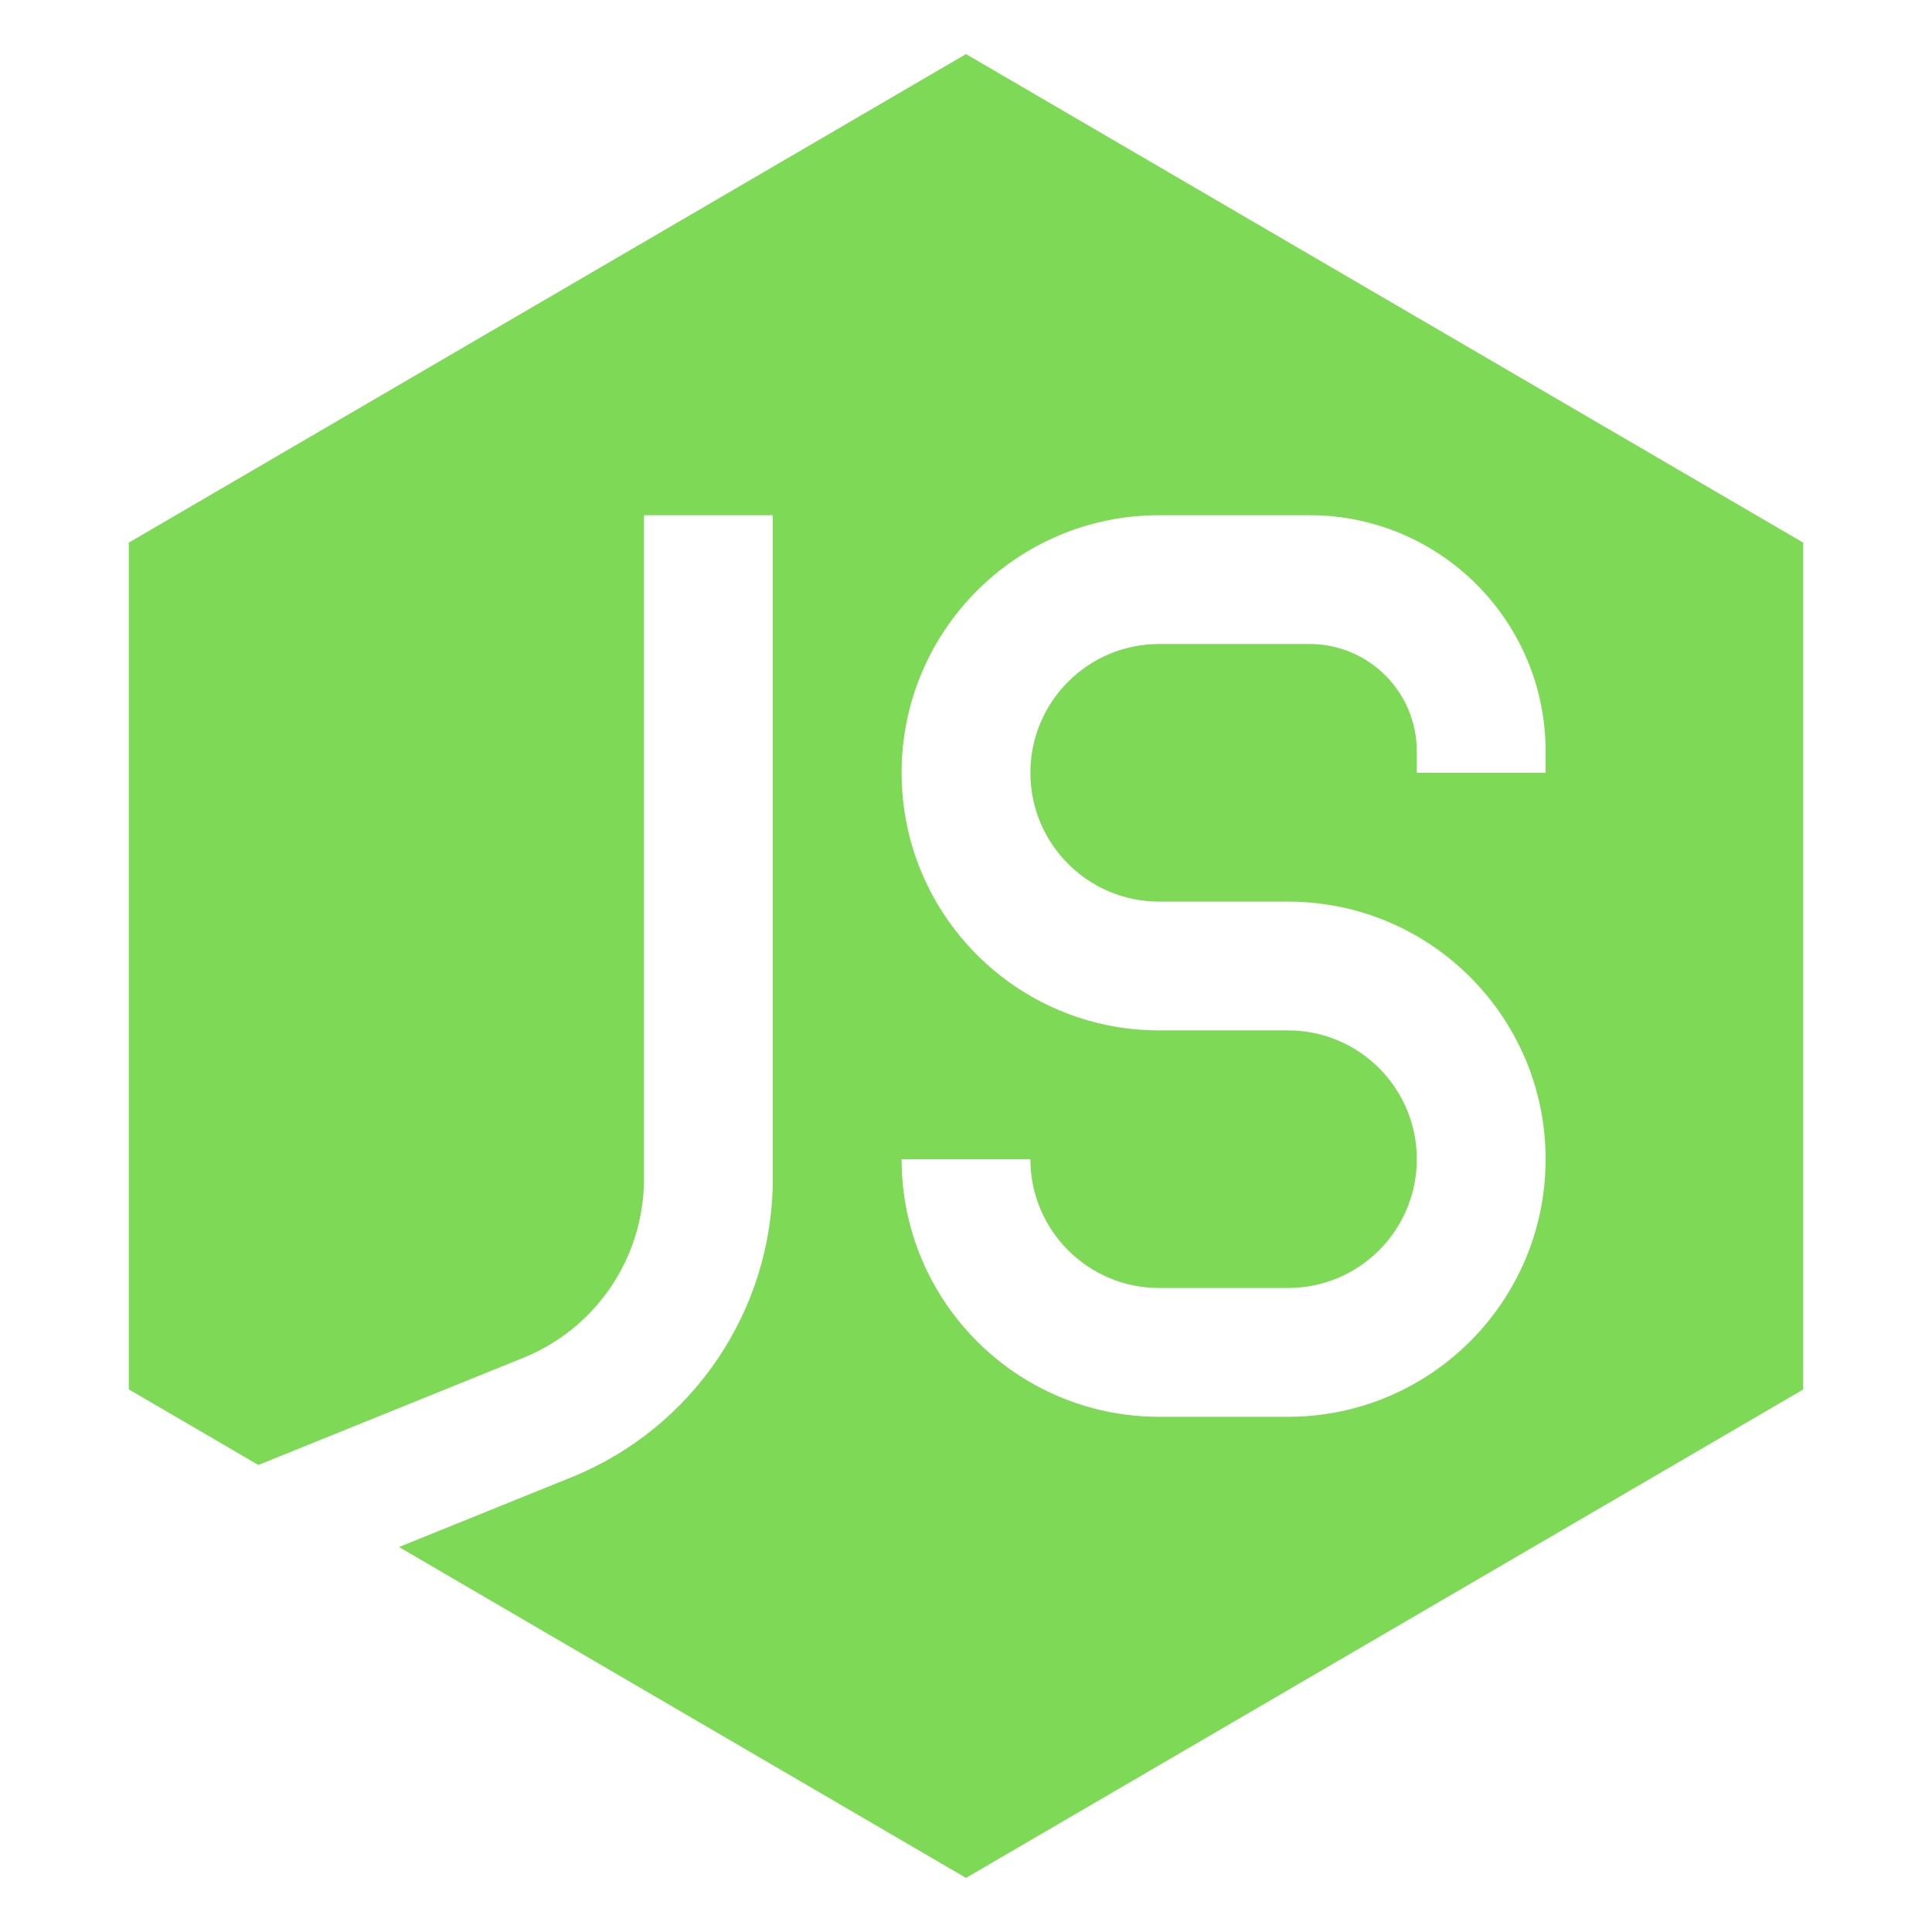
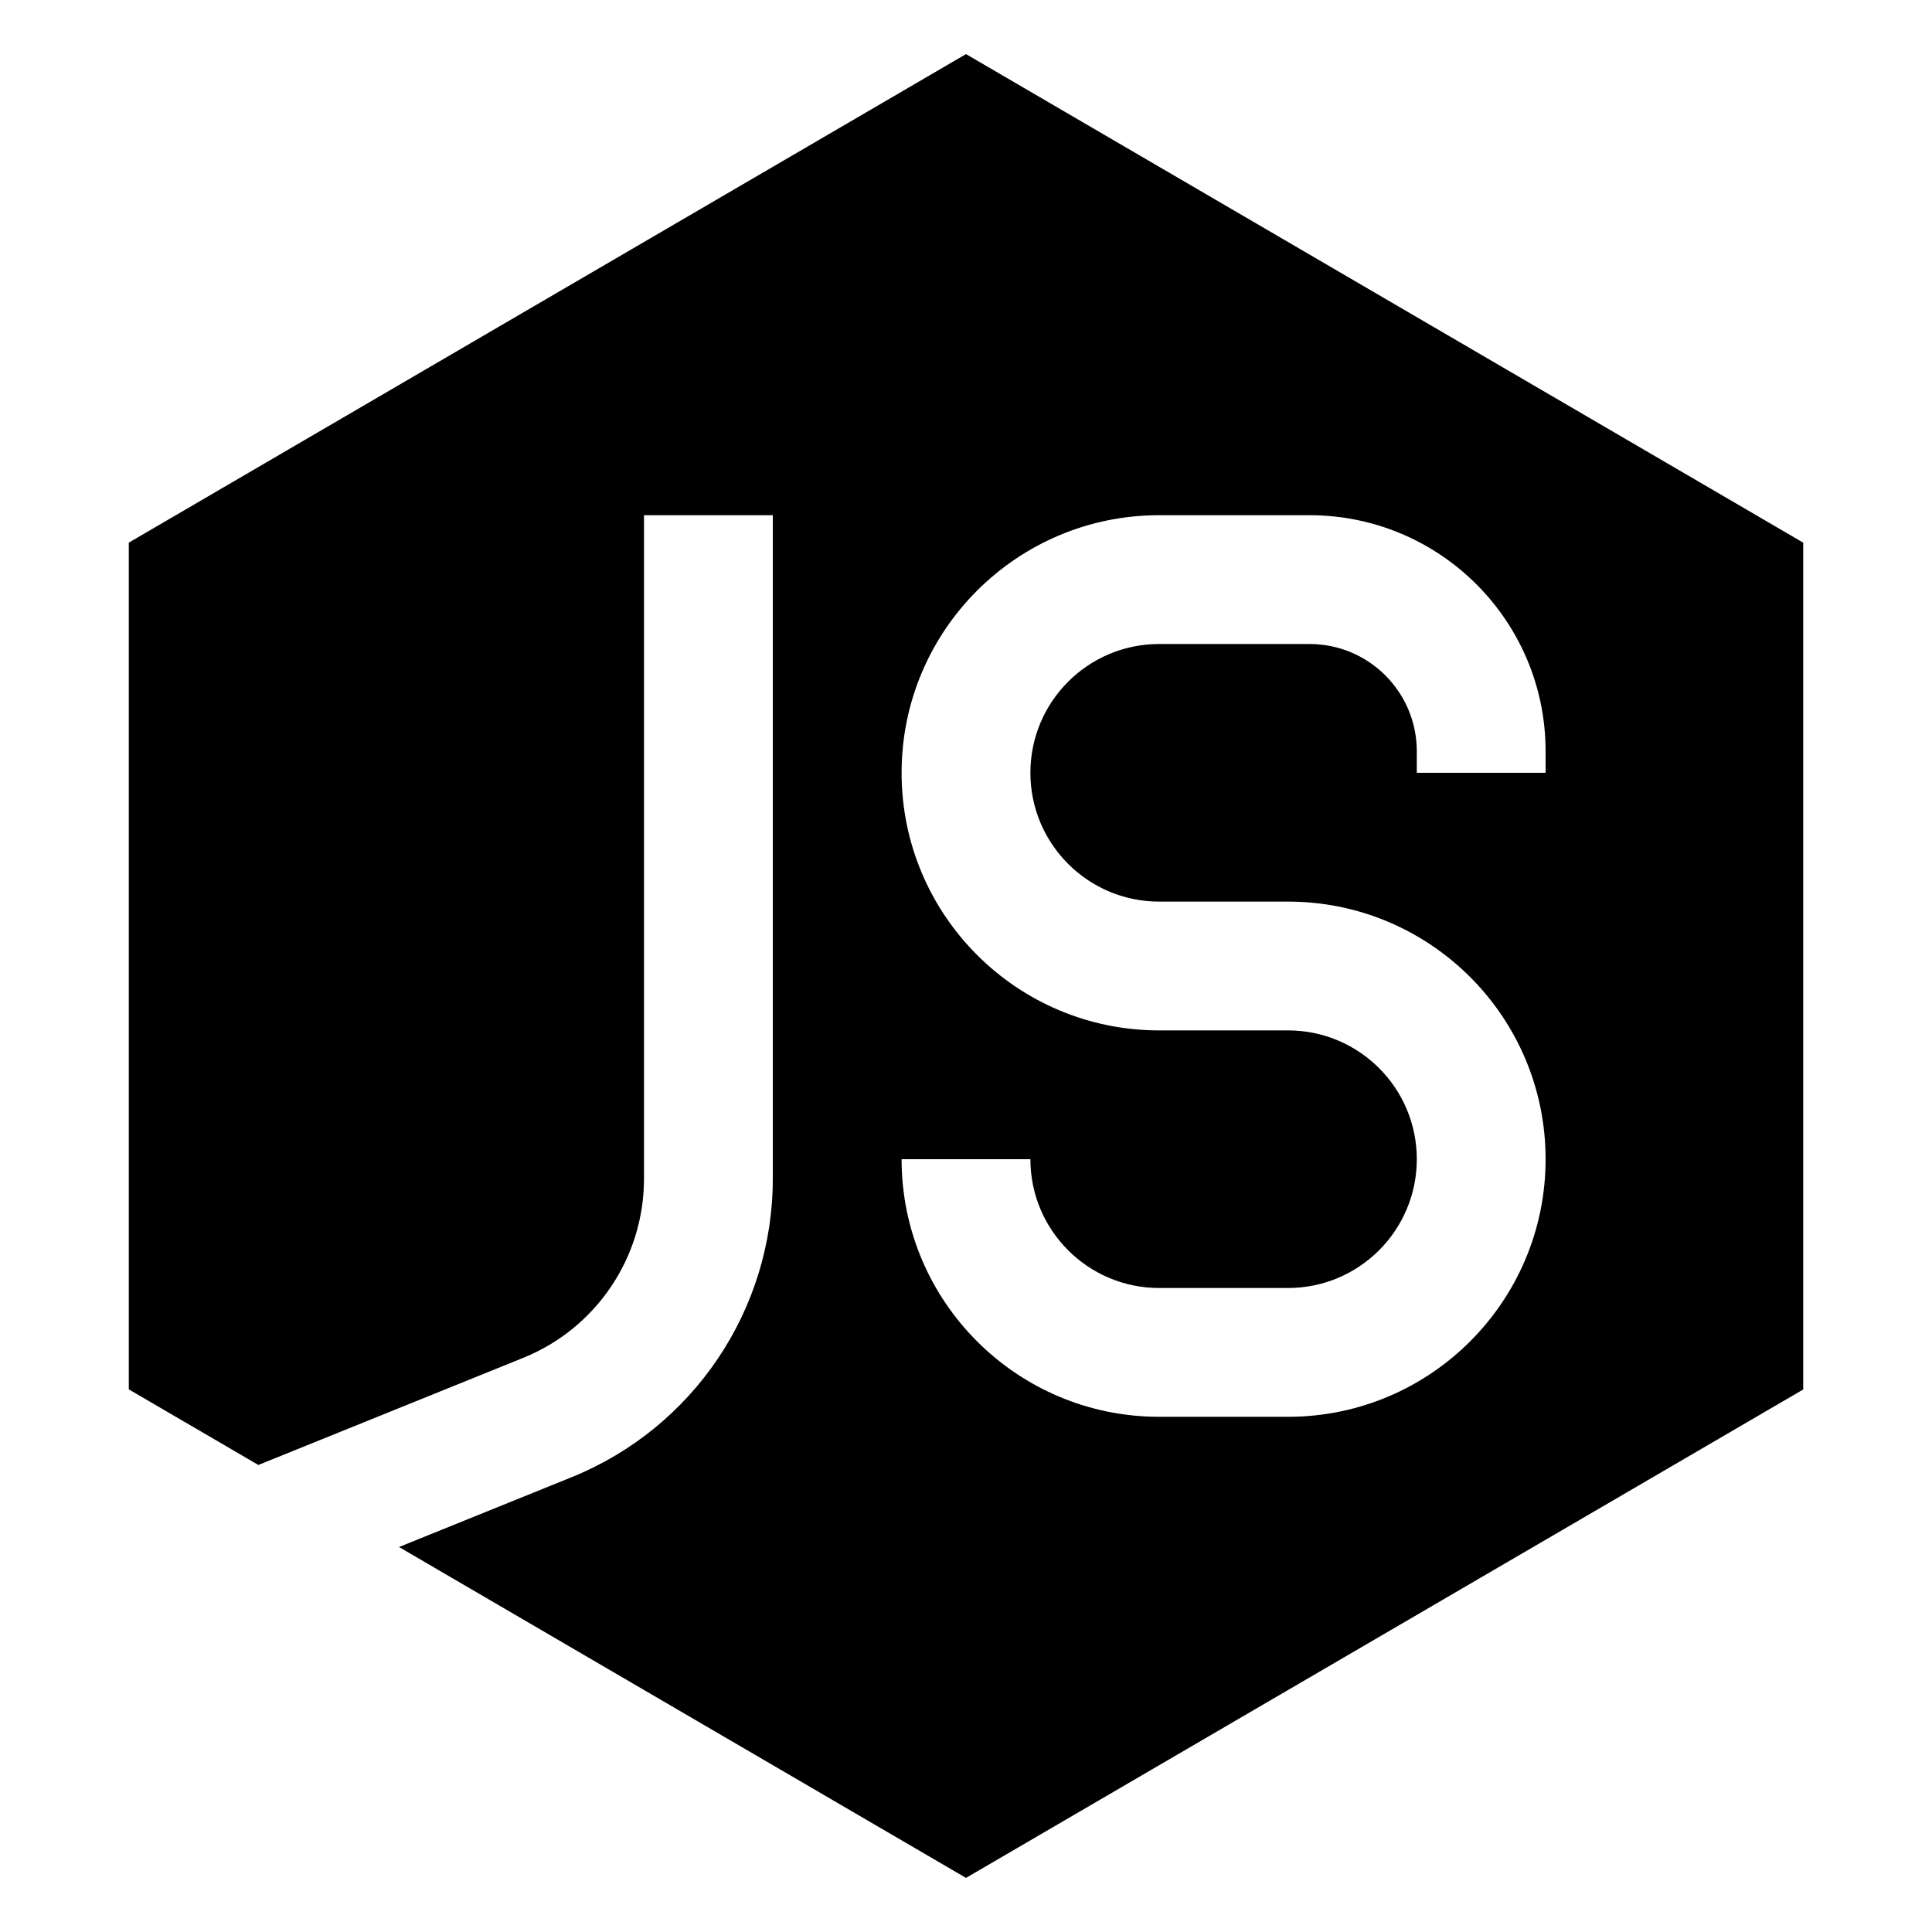
<svg xmlns="http://www.w3.org/2000/svg" width="1em" height="1em" viewBox="0 0 15 15">
-   <path fill="#7ed957" fill-rule="evenodd" d="M14 4.213L7.5.42L1 4.213v6.574l1.006.587l2.057-.832A1.5 1.5 0 0 0 5 9.152V4h1v5.152a2.5 2.5 0 0 1-1.562 2.317l-1.34.542L7.5 14.58l6.5-3.792zM7 6a2 2 0 0 1 2-2h1.167C11.179 4 12 4.82 12 5.833V6h-1v-.167A.833.833 0 0 0 10.167 5H9a1 1 0 0 0 0 2h1a2 2 0 1 1 0 4H9a2 2 0 0 1-2-2h1a1 1 0 0 0 1 1h1a1 1 0 1 0 0-2H9a2 2 0 0 1-2-2" clip-rule="evenodd" />
+   <path fill="current" fill-rule="evenodd" d="M14 4.213L7.5.42L1 4.213v6.574l1.006.587l2.057-.832A1.5 1.5 0 0 0 5 9.152V4h1v5.152a2.5 2.5 0 0 1-1.562 2.317l-1.34.542L7.5 14.58l6.5-3.792zM7 6a2 2 0 0 1 2-2h1.167C11.179 4 12 4.82 12 5.833V6h-1v-.167A.833.833 0 0 0 10.167 5H9a1 1 0 0 0 0 2h1a2 2 0 1 1 0 4H9a2 2 0 0 1-2-2h1a1 1 0 0 0 1 1h1a1 1 0 1 0 0-2H9a2 2 0 0 1-2-2" clip-rule="evenodd" />
</svg>
